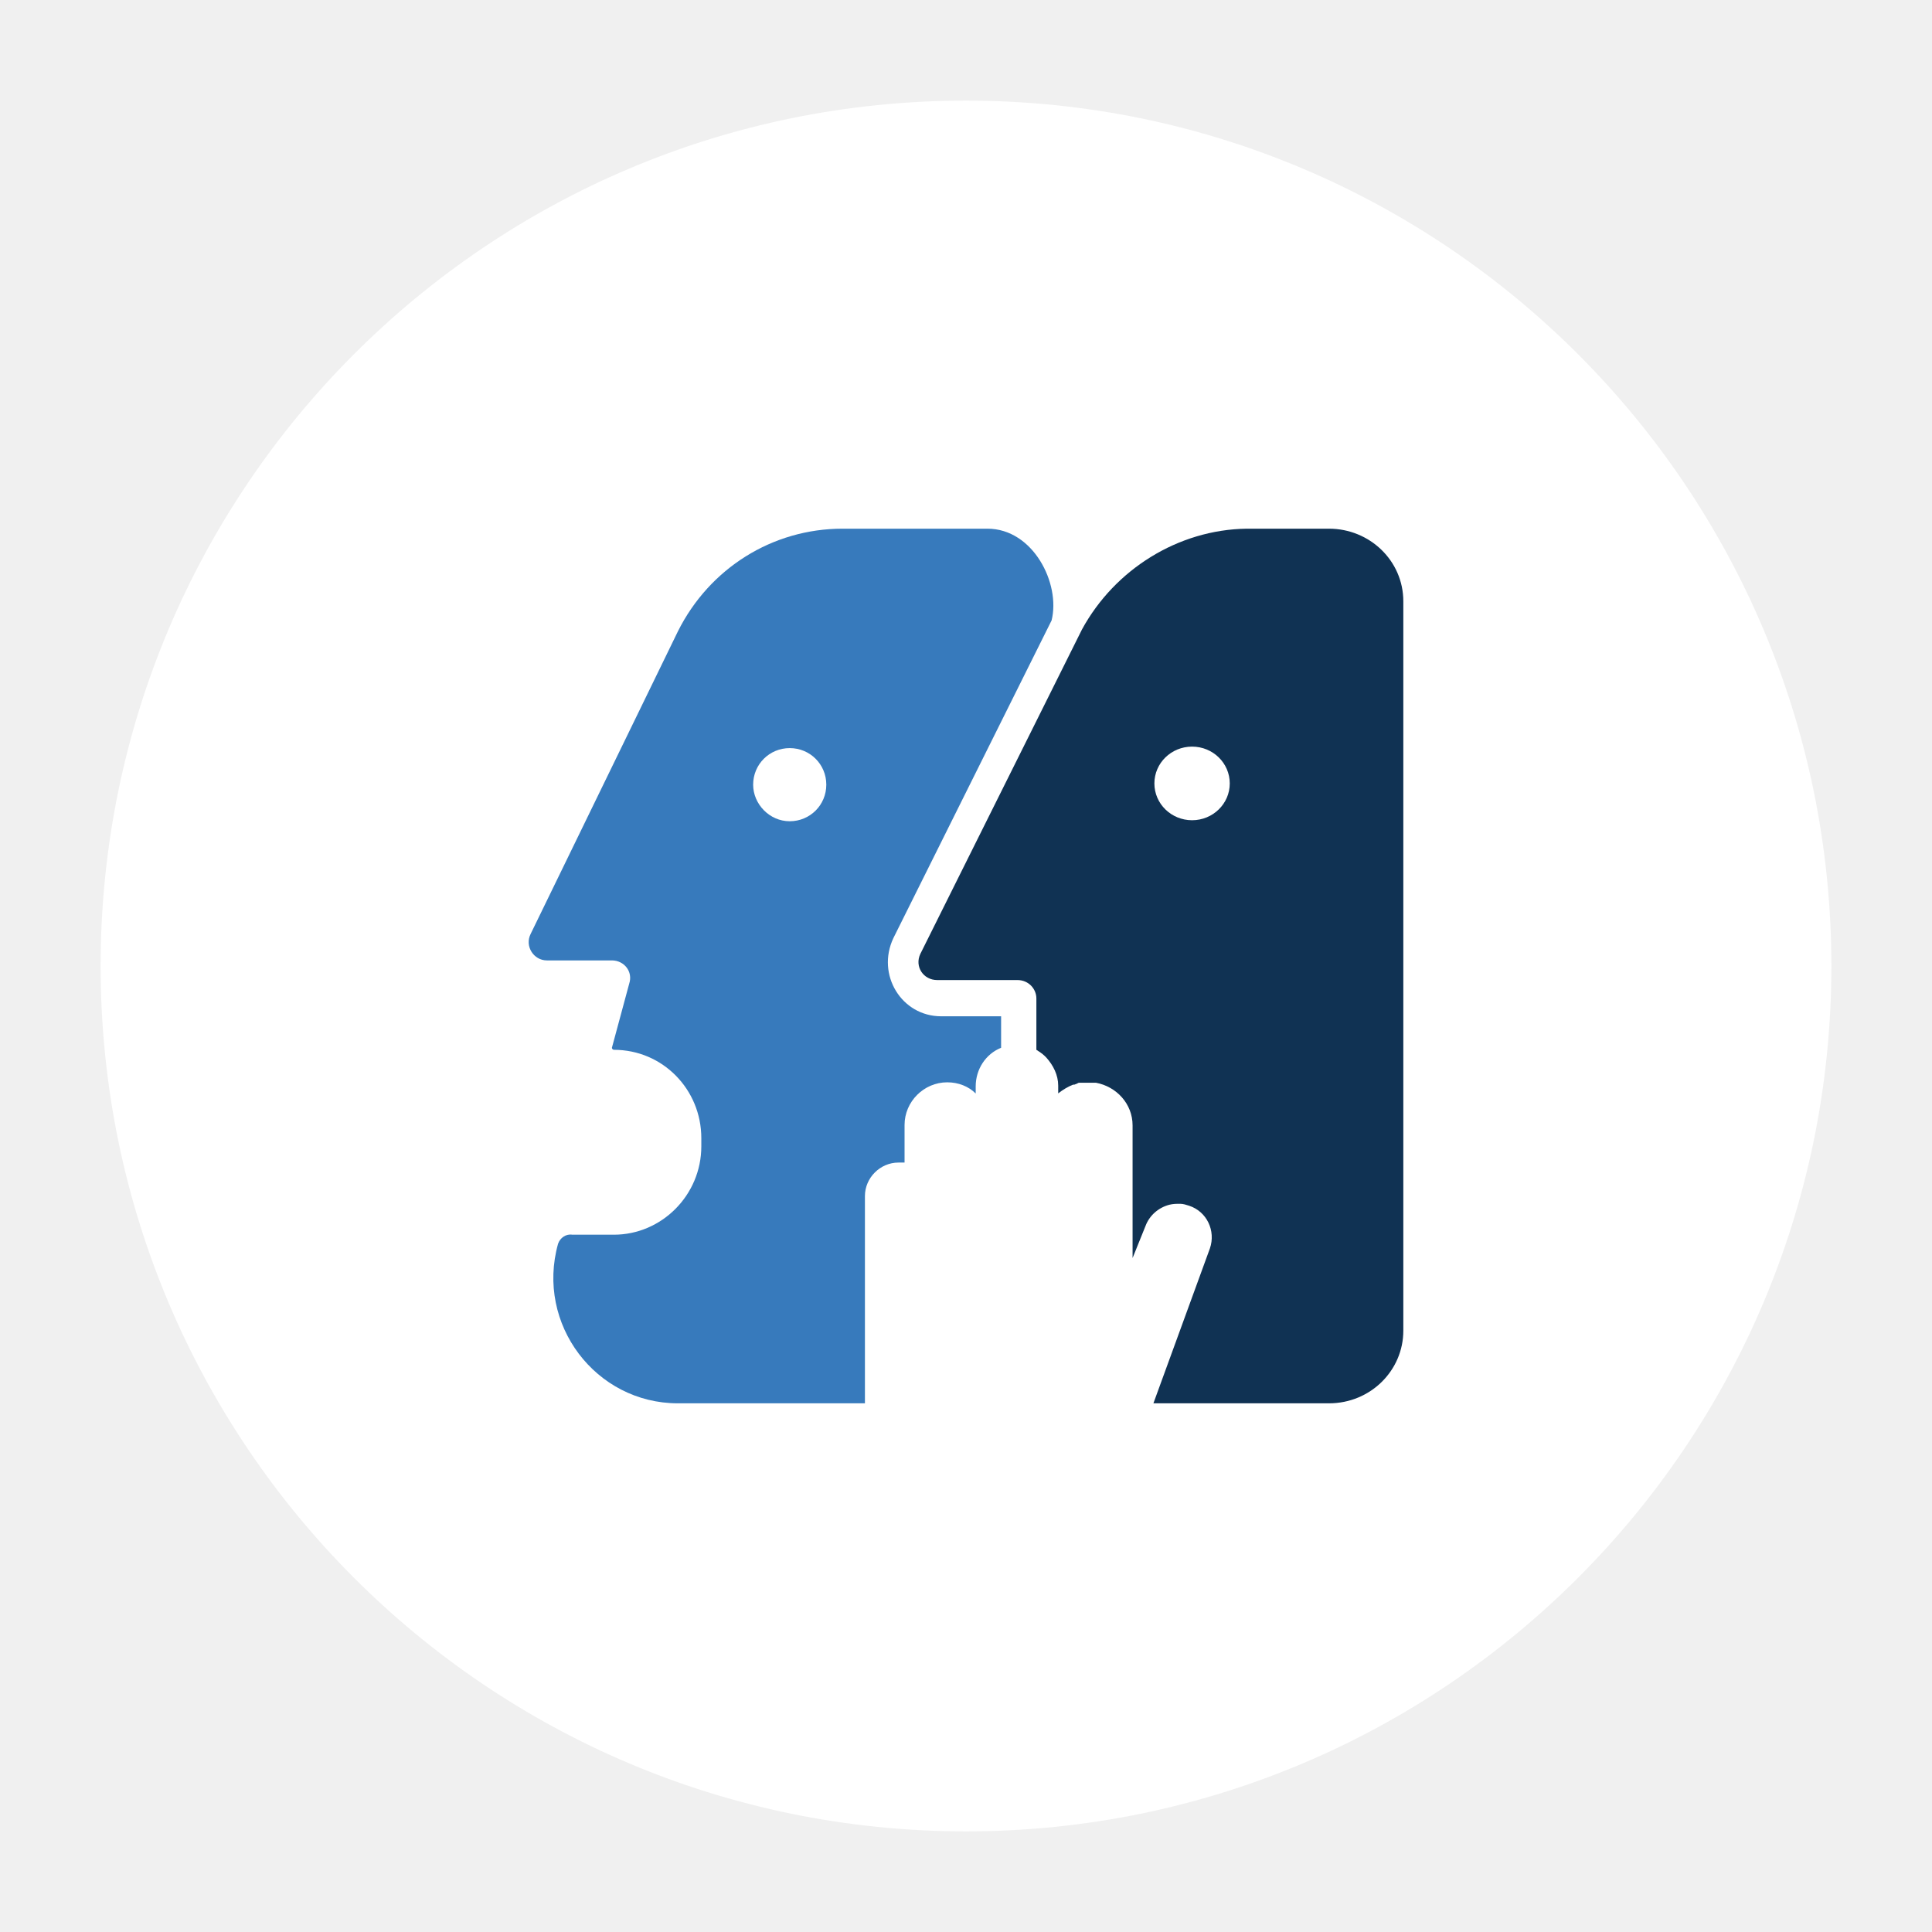
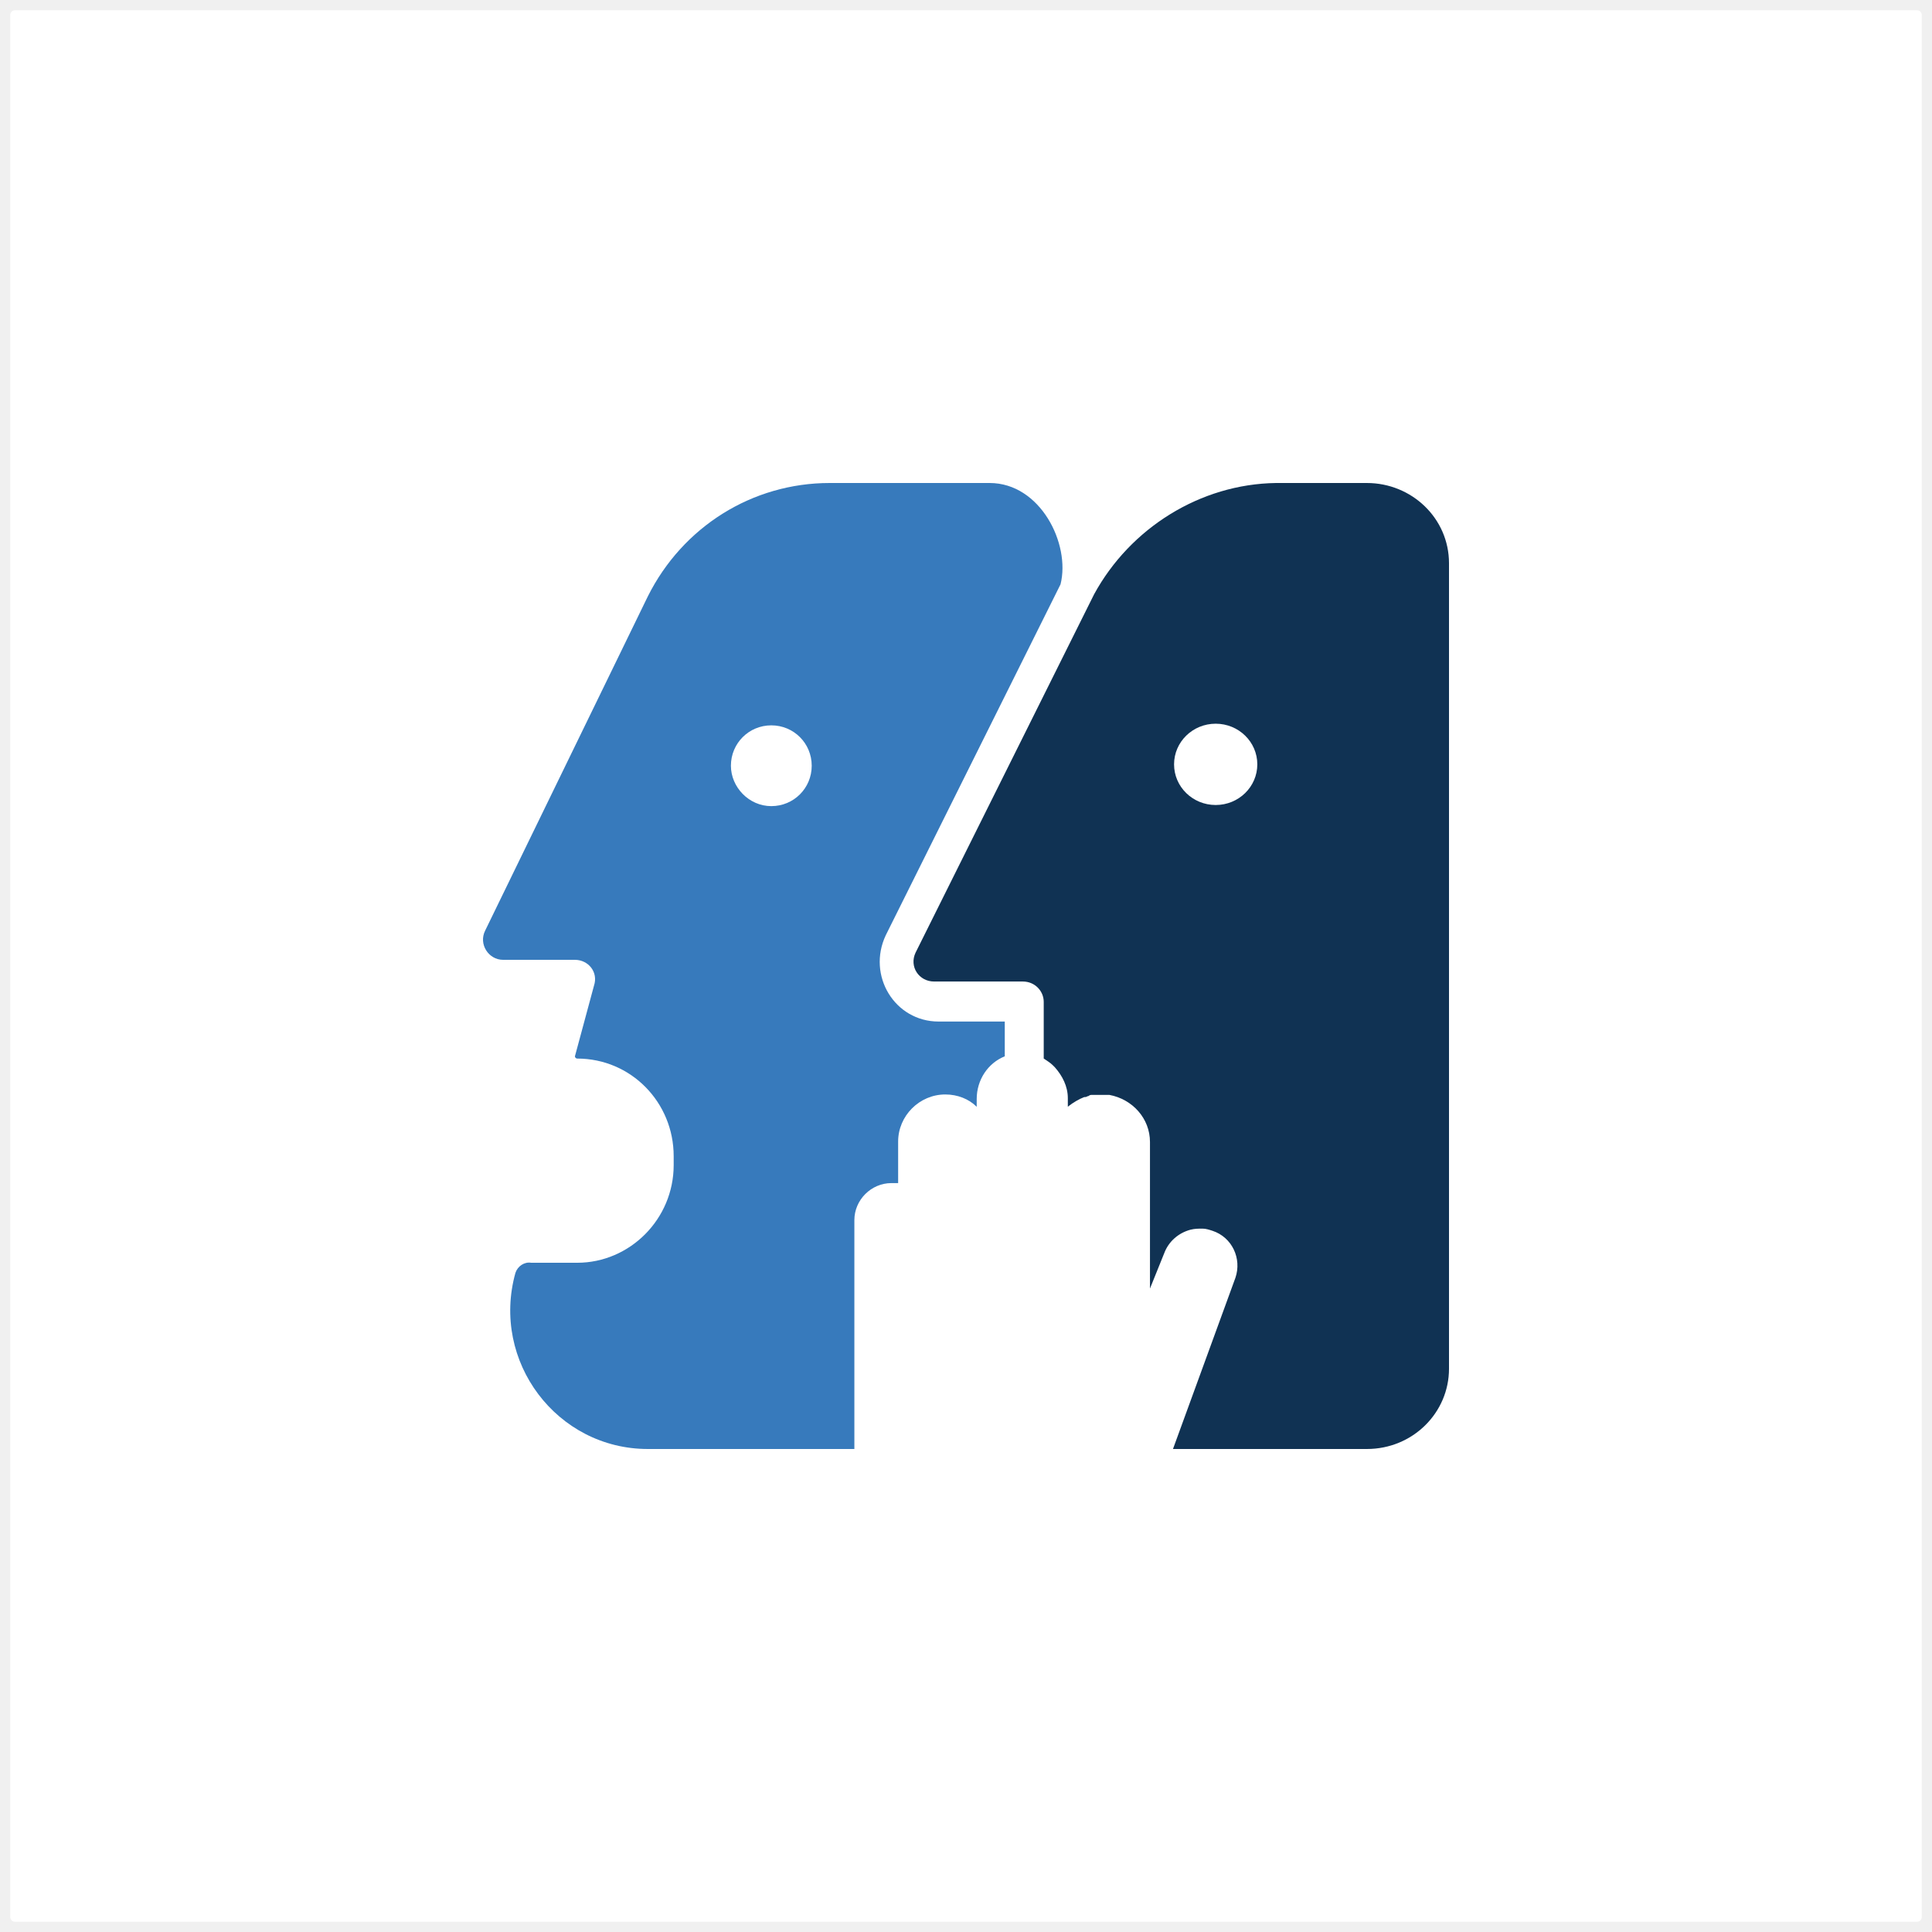
<svg xmlns="http://www.w3.org/2000/svg" style="fill:none" id="svg26" version="1.1" viewBox="0 0 480 480" height="480" width="480">
  <defs id="defs30" />
-   <g id="g374" transform="matrix(0.9054309,0,0,0.9054309,22.69658,22.69658)">
-     <circle style="fill:#ffffff;fill-rule:evenodd;stroke-width:0.95" id="path367" cx="240" cy="240" r="237.456" />
-     <g style="stroke:none" id="g1003" transform="matrix(0.6,0,0,0.6,120,119.9994)">
-       <g style="fill:none;stroke:none" id="g1087" transform="matrix(5.000006,0,0,4.999981,2.1407318e-6,9.8982409e-4)">
-         <path id="path22" d="m 65.668,3.05176e-4 h 7.529 c 3.719,0 6.803,2.924 6.803,6.645 V 73.356 c 0,3.632 -2.993,6.644 -6.803,6.644 H 57.141 l 5.17,-14.175 C 62.856,64.231 62.039,62.459 60.406,61.927 60.134,61.839 59.862,61.75 59.59,61.75 c -0.363,0 -0.635,0 -0.998,0.089 -0.998,0.266 -1.814,0.975 -2.177,1.949 l -1.179,2.924 V 54.574 c 0,-1.949 -1.451,-3.544 -3.356,-3.898 h -0.181 c -0.181,0 -0.363,0 -0.544,0 -0.181,0 -0.272,0 -0.454,0 -0.091,0 -0.181,0 -0.272,0 -0.091,0 -0.181,0 -0.272,0.089 -0.091,0 -0.181,0.089 -0.272,0.089 h -0.091 c -0.454,0.177 -0.907,0.443 -1.361,0.797 v -0.709 c 0,-0.975 -0.454,-1.861 -1.089,-2.569 -0.091,-0.089 -0.181,-0.177 -0.181,-0.177 -0.181,-0.177 -0.454,-0.354 -0.726,-0.532 v -4.695 c 0,-0.886 -0.726,-1.683 -1.724,-1.683 h -7.348 c -1.27,0 -2.086,-1.24 -1.542,-2.392 L 50.61,9.214 C 53.603,3.721 59.409,0.089 65.668,3.05176e-4 Z M 60.678,26.667 c 1.905,0 3.447,-1.506 3.447,-3.367 0,-1.86 -1.542,-3.366 -3.447,-3.366 -1.905,0 -3.447,1.506 -3.447,3.366 0,1.861 1.542,3.367 3.447,3.367 z" style="clip-rule:evenodd;fill:#103253;fill-rule:evenodd;stroke:none" />
-         <path id="path24" d="M 47.829,8.391 C 48.668,5.035 46.151,0 41.955,0 H 28.71 C 22.297,0 16.535,3.624 13.653,9.384 L 0.177,37.073 c -0.558,1.115 0.279,2.416 1.487,2.416 h 5.948 c 1.115,0 1.952,1.022 1.58,2.137 l -1.58,5.854 c 0,0.093 0.093,0.186 0.186,0.186 4.461,0 7.993,3.624 7.993,8.084 v 0.743 c 0,4.46 -3.625,8.084 -7.993,8.084 H 4.638 c -0.186,0 -0.465,0 -0.651,0 C 3.43,64.483 2.872,64.855 2.686,65.412 0.641,72.753 6.125,80 13.653,80 H 30.755 V 61.045 c 0,-1.673 1.394,-3.066 3.067,-3.066 h 0.186 0.093 c 0.093,0 0.186,0 0.279,0 v -3.438 c 0,-2.137 1.766,-3.902 3.904,-3.902 1.022,0 1.952,0.372 2.603,1.022 v -0.65 c 0,-1.58 0.929,-2.973 2.324,-3.531 v -2.88 h -5.484 c -3.625,0 -5.949,-3.809 -4.368,-7.154 z M 23.877,26.76 c 1.859,0 3.346,-1.487 3.346,-3.345 0,-1.858 -1.487,-3.345 -3.346,-3.345 -1.859,0 -3.346,1.487 -3.346,3.345 0,1.765 1.487,3.345 3.346,3.345 z" style="clip-rule:evenodd;fill:#377abc;fill-rule:evenodd;stroke:none" />
-       </g>
+   <rect style="opacity:1;fill:#ffffff;fill-opacity:1;fill-rule:nonzero;stroke:none;stroke-width:5.088;stroke-linejoin:miter;stroke-miterlimit:4;stroke-dasharray:none;stroke-dashoffset:0;stroke-opacity:1" id="rect1026" width="474.912" height="474.912" x="2.544" y="2.544" ry="1.181" />
+   <g style="stroke:none" id="g1003" transform="matrix(0.6,0,0,0.6,120,119.9994)">
+     <g style="fill:none;stroke:none" id="g1087" transform="matrix(5.000006,0,0,4.999981,2.1407318e-6,9.8982409e-4)">
+       <path id="path22" d="m 65.668,3.05176e-4 h 7.529 c 3.719,0 6.803,2.924 6.803,6.645 V 73.356 c 0,3.632 -2.993,6.644 -6.803,6.644 H 57.141 l 5.17,-14.175 C 62.856,64.231 62.039,62.459 60.406,61.927 60.134,61.839 59.862,61.75 59.59,61.75 c -0.363,0 -0.635,0 -0.998,0.089 -0.998,0.266 -1.814,0.975 -2.177,1.949 l -1.179,2.924 V 54.574 c 0,-1.949 -1.451,-3.544 -3.356,-3.898 h -0.181 c -0.181,0 -0.363,0 -0.544,0 -0.181,0 -0.272,0 -0.454,0 -0.091,0 -0.181,0 -0.272,0 -0.091,0 -0.181,0 -0.272,0.089 -0.091,0 -0.181,0.089 -0.272,0.089 h -0.091 c -0.454,0.177 -0.907,0.443 -1.361,0.797 v -0.709 c 0,-0.975 -0.454,-1.861 -1.089,-2.569 -0.091,-0.089 -0.181,-0.177 -0.181,-0.177 -0.181,-0.177 -0.454,-0.354 -0.726,-0.532 v -4.695 c 0,-0.886 -0.726,-1.683 -1.724,-1.683 h -7.348 c -1.27,0 -2.086,-1.24 -1.542,-2.392 L 50.61,9.214 C 53.603,3.721 59.409,0.089 65.668,3.05176e-4 Z M 60.678,26.667 c 1.905,0 3.447,-1.506 3.447,-3.367 0,-1.86 -1.542,-3.366 -3.447,-3.366 -1.905,0 -3.447,1.506 -3.447,3.366 0,1.861 1.542,3.367 3.447,3.367 z" style="clip-rule:evenodd;fill:#103253;fill-rule:evenodd;stroke:none" />
+       <path id="path24" d="M 47.829,8.391 C 48.668,5.035 46.151,0 41.955,0 H 28.71 C 22.297,0 16.535,3.624 13.653,9.384 L 0.177,37.073 c -0.558,1.115 0.279,2.416 1.487,2.416 h 5.948 c 1.115,0 1.952,1.022 1.58,2.137 l -1.58,5.854 c 0,0.093 0.093,0.186 0.186,0.186 4.461,0 7.993,3.624 7.993,8.084 v 0.743 c 0,4.46 -3.625,8.084 -7.993,8.084 H 4.638 c -0.186,0 -0.465,0 -0.651,0 C 3.43,64.483 2.872,64.855 2.686,65.412 0.641,72.753 6.125,80 13.653,80 H 30.755 V 61.045 c 0,-1.673 1.394,-3.066 3.067,-3.066 h 0.186 0.093 c 0.093,0 0.186,0 0.279,0 v -3.438 c 0,-2.137 1.766,-3.902 3.904,-3.902 1.022,0 1.952,0.372 2.603,1.022 v -0.65 c 0,-1.58 0.929,-2.973 2.324,-3.531 v -2.88 h -5.484 c -3.625,0 -5.949,-3.809 -4.368,-7.154 z M 23.877,26.76 c 1.859,0 3.346,-1.487 3.346,-3.345 0,-1.858 -1.487,-3.345 -3.346,-3.345 -1.859,0 -3.346,1.487 -3.346,3.345 0,1.765 1.487,3.345 3.346,3.345 z" style="clip-rule:evenodd;fill:#377abc;fill-rule:evenodd;stroke:none" />
    </g>
  </g>
</svg>
